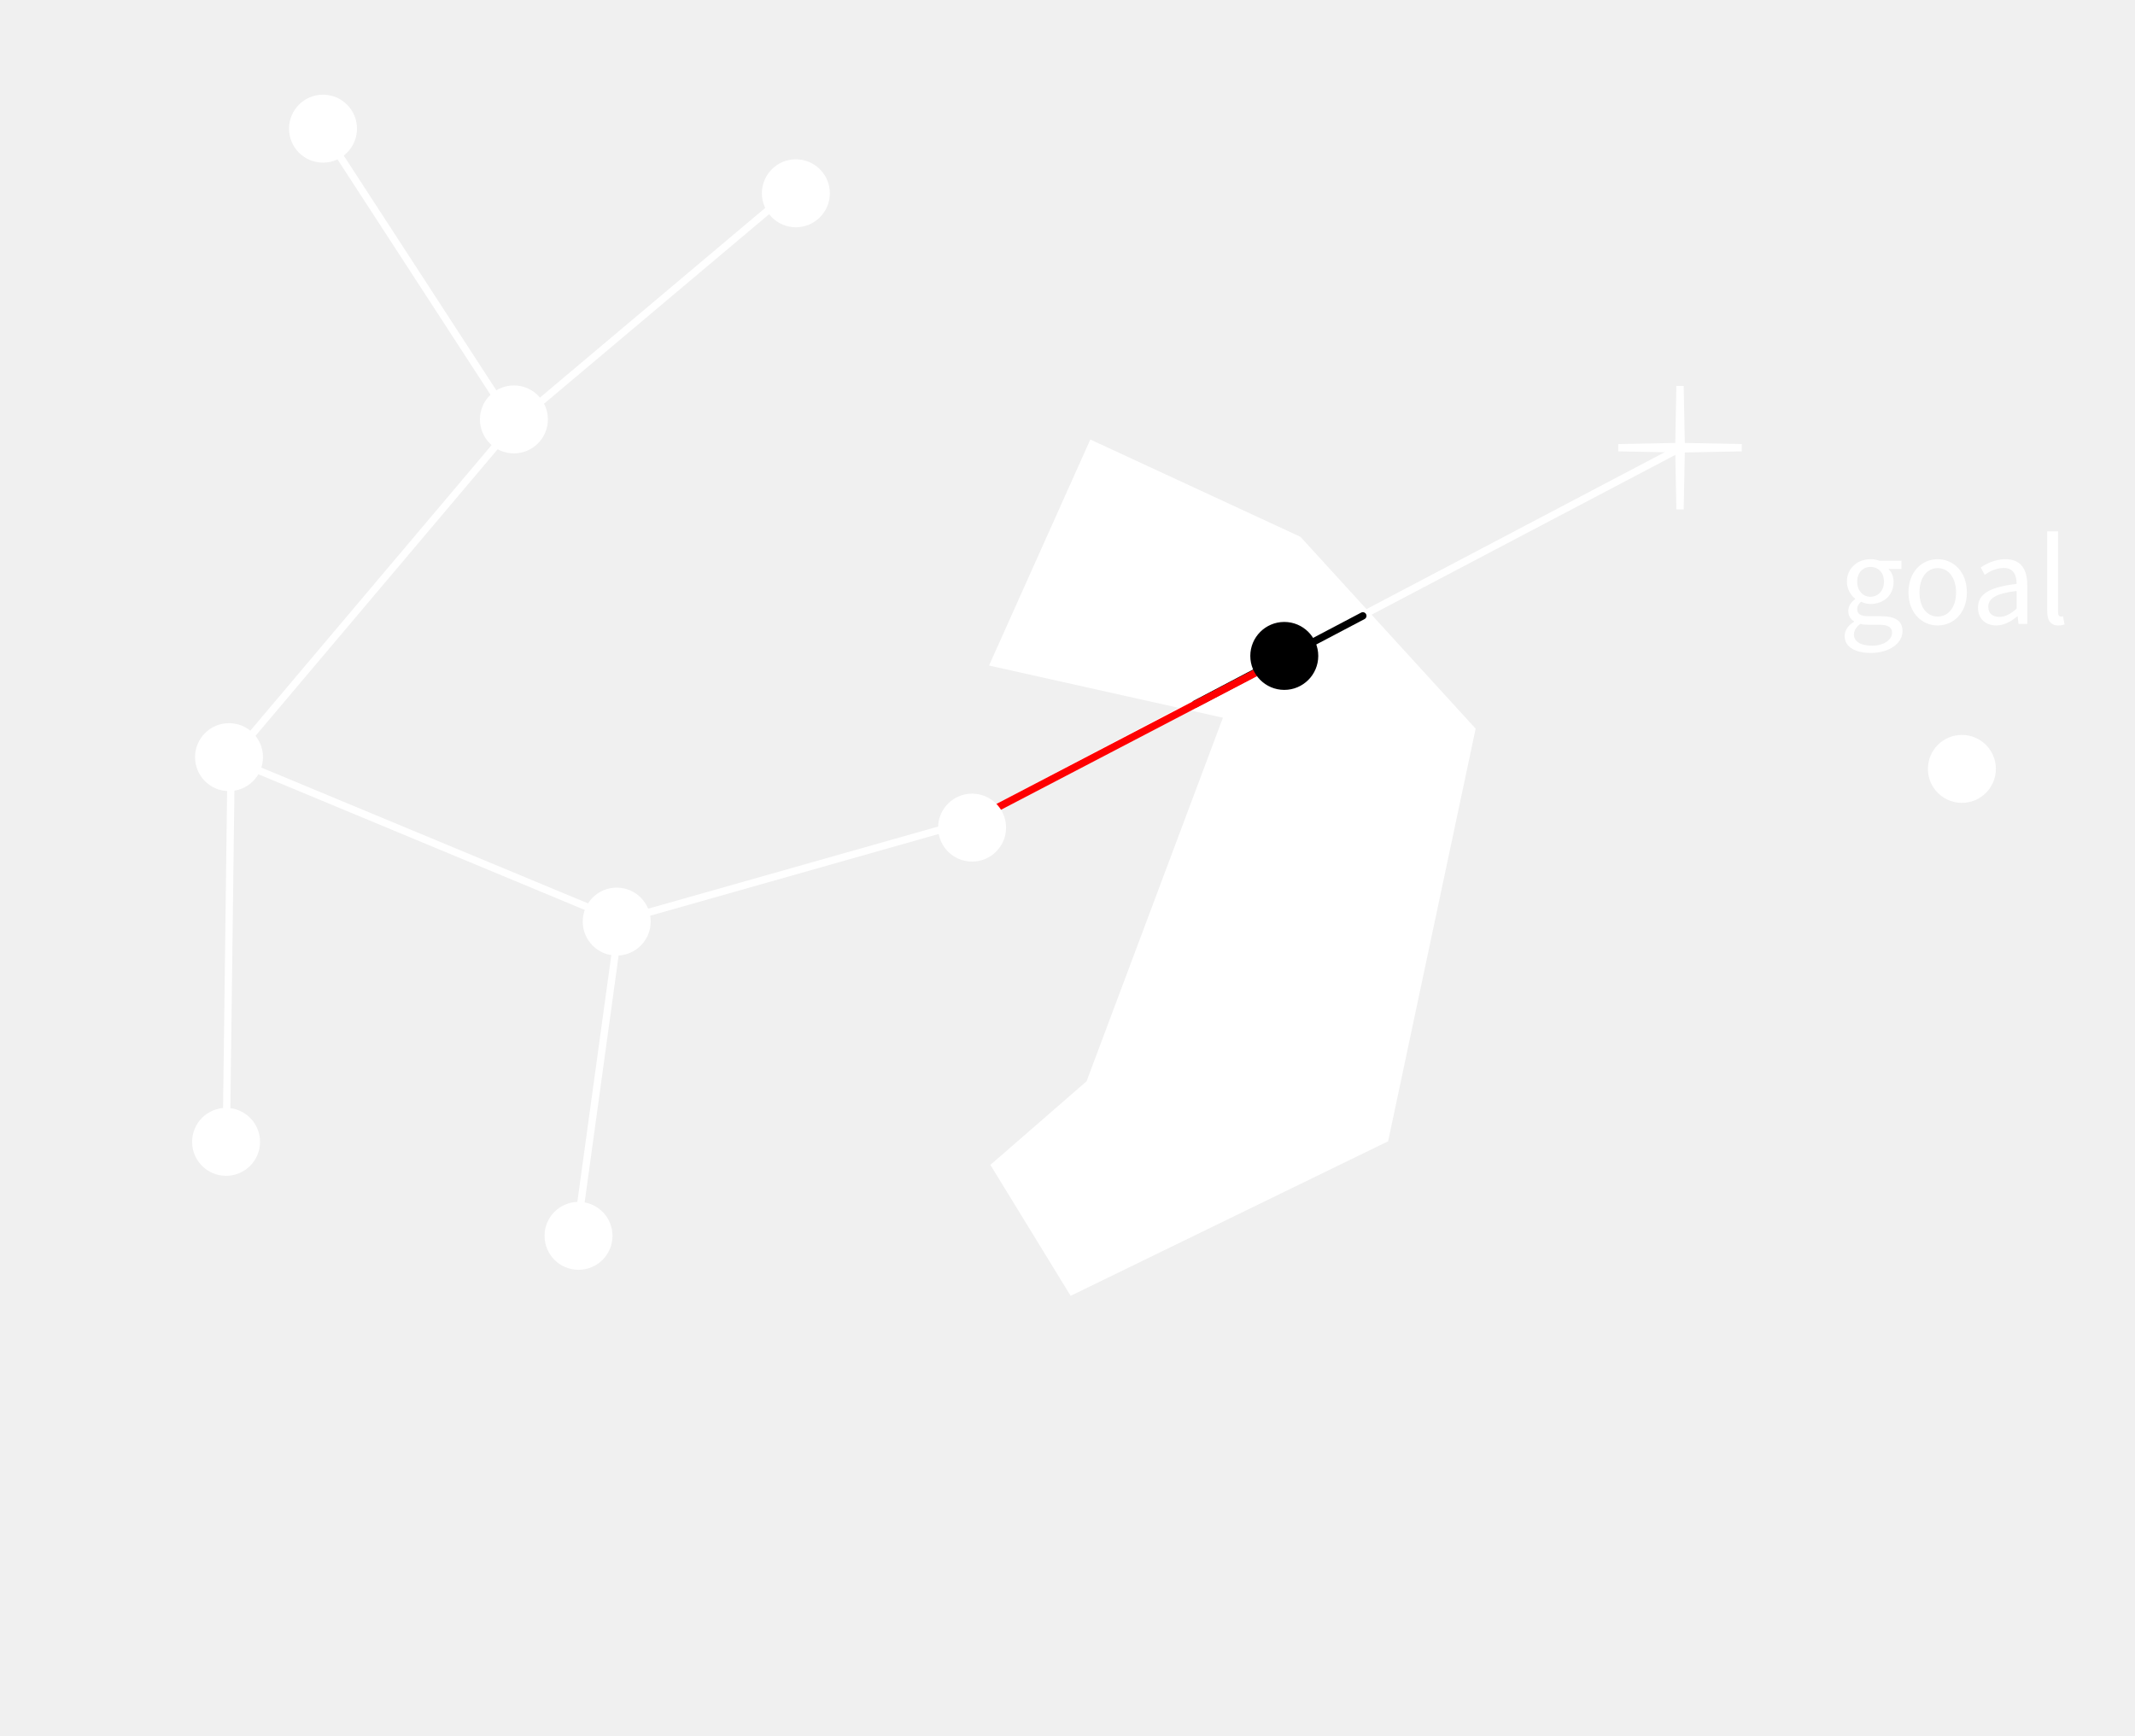
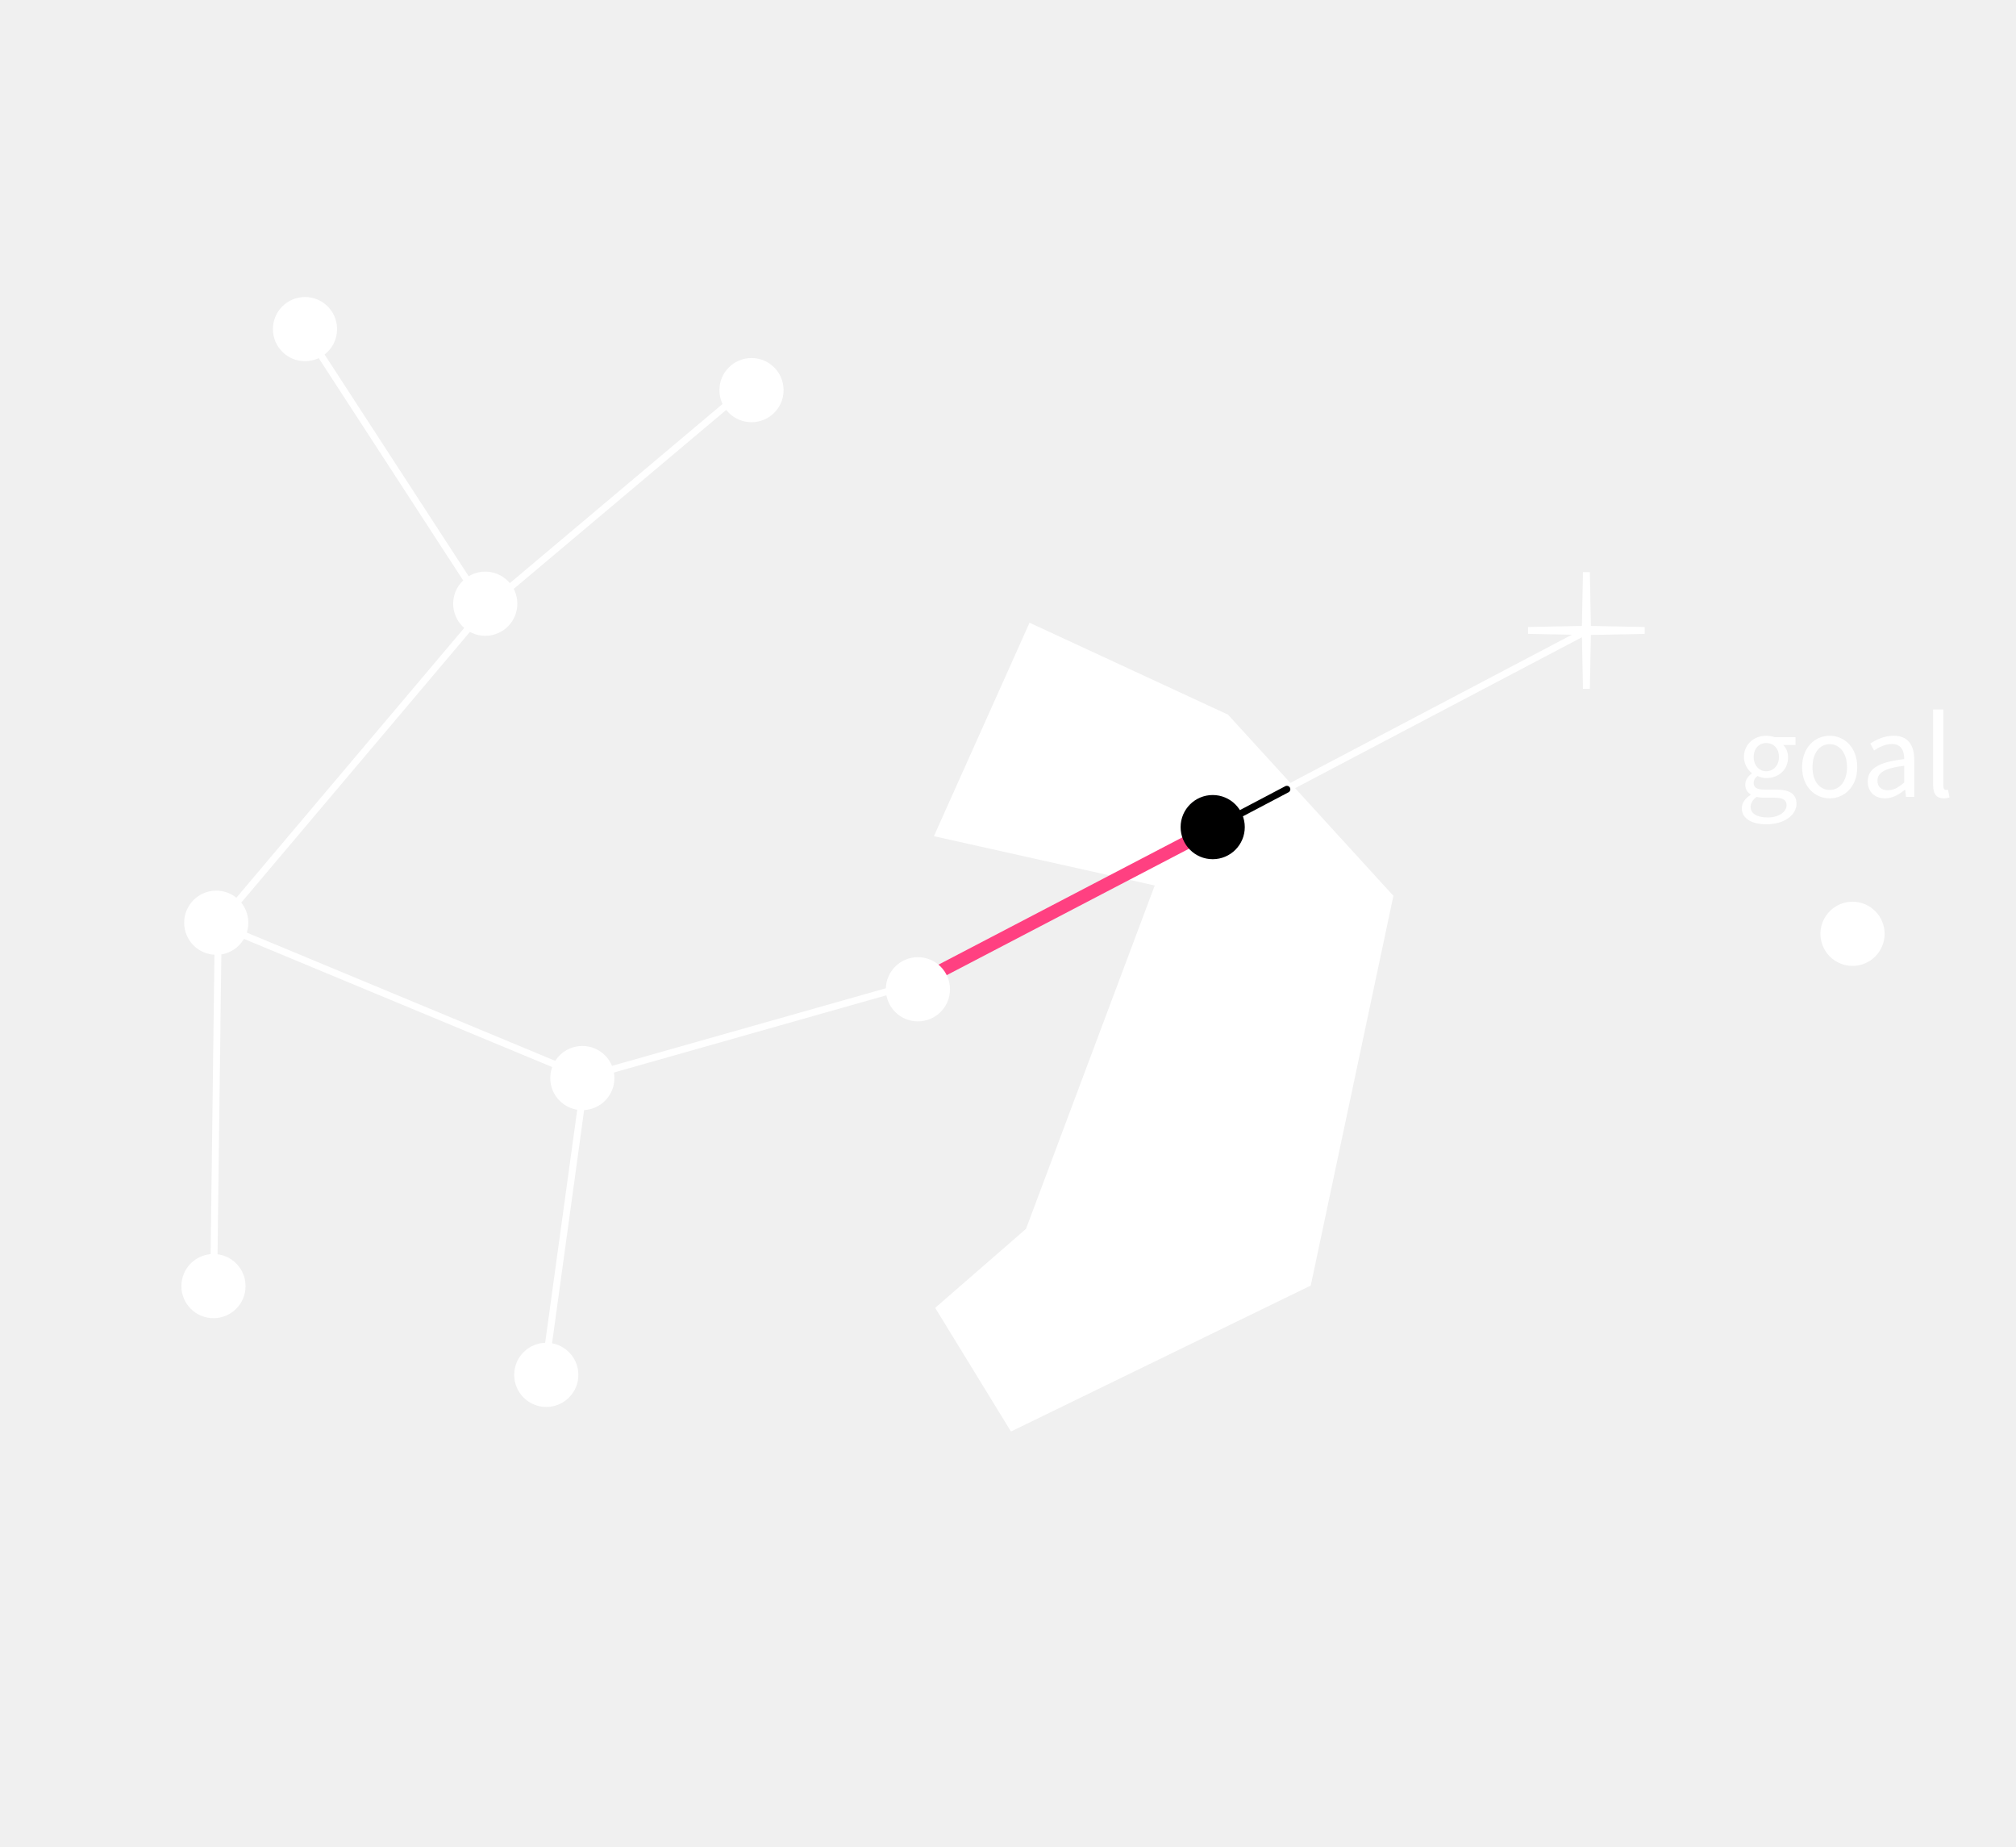
- <svg xmlns="http://www.w3.org/2000/svg" width="194.282mm" height="157.93mm" viewBox="0 0 194.282 157.93" version="1.1" id="svg8">
+ <svg xmlns="http://www.w3.org/2000/svg" width="194.282mm" height="177.93mm" viewBox="0 0 194.282 177.93" version="1.1" id="svg8">
  <defs id="defs2" />
-   <g id="layer1" transform="translate(-0.799176,-66.22618)">
+   <g id="layer1" transform="translate(-0.799176,-46.22618)">
    <path style="fill:#ffffff;fill-opacity:1;stroke:#ffffff;stroke-width:0.265px;stroke-linecap:butt;stroke-linejoin:miter;stroke-opacity:1" d="m 134.938,132.58 -15.875,-17.387 -18.981,-8.791 -9.095,20.298 21.273,4.746 -12.473,33.262 -8.693,7.56 7.182,11.717 L 127,170 Z" id="path821" />
    <circle style="fill:#ffffff;fill-opacity:1;stroke:#ffffff;stroke-width:0.326;stroke-linecap:round;stroke-miterlimit:4;stroke-dasharray:none;stroke-opacity:1;paint-order:fill markers stroke" id="path829" r="2.929" cy="135.132" cx="21.639" />
    <circle r="2.929" cy="136.201" cx="179.328" id="circle841" style="fill:#ffffff;fill-opacity:1;stroke:#ffffff;stroke-width:0.326;stroke-linecap:round;stroke-miterlimit:4;stroke-dasharray:none;stroke-opacity:1;paint-order:fill markers stroke" />
    <text id="text845" y="123.008" x="168.113" style="font-style:normal;font-weight:normal;font-size:10.583px;line-height:1.25;font-family:sans-serif;letter-spacing:0px;word-spacing:0px;fill:#ffffff;fill-opacity:1;stroke:none;stroke-width:0.265" xml:space="preserve">
      <tspan style="font-style:normal;font-variant:normal;font-weight:normal;font-stretch:normal;font-size:10.583px;font-family:'Noto Sans CJK JP';-inkscape-font-specification:'Noto Sans CJK JP, Normal';font-variant-ligatures:normal;font-variant-caps:normal;font-variant-numeric:normal;font-feature-settings:normal;text-align:start;writing-mode:lr-tb;text-anchor:start;fill:#ffffff;fill-opacity:1;stroke-width:0.265" y="123.008" x="168.113" id="tspan847">goal</tspan>
    </text>
    <path cx="21.639" cy="135.132" r="2.929" id="path925" style="fill:#ffffff;fill-opacity:1;stroke:#ffffff;stroke-width:0.326;stroke-linecap:round;stroke-miterlimit:4;stroke-dasharray:none;stroke-opacity:1;paint-order:fill markers stroke" d="" />
    <circle cx="56.919" cy="150.099" r="2.929" id="circle927" style="fill:#ffffff;fill-opacity:1;stroke:#ffffff;stroke-width:0.326;stroke-linecap:round;stroke-miterlimit:4;stroke-dasharray:none;stroke-opacity:1;paint-order:fill markers stroke" />
    <path style="fill:none;fill-opacity:1;stroke:#ffffff;stroke-width:0.665;stroke-linecap:butt;stroke-linejoin:miter;stroke-miterlimit:4;stroke-dasharray:none;stroke-opacity:1" d="m 21.835,135.302 35.361,14.7" id="path929" />
    <circle style="fill:#ffffff;fill-opacity:1;stroke:#ffffff;stroke-width:0.326;stroke-linecap:round;stroke-miterlimit:4;stroke-dasharray:none;stroke-opacity:1;paint-order:fill markers stroke" id="circle950" r="2.929" cy="104.396" cx="47.564" />
    <circle cx="30.192" cy="77.936" r="2.929" id="circle952" style="fill:#ffffff;fill-opacity:1;stroke:#ffffff;stroke-width:0.326;stroke-linecap:round;stroke-miterlimit:4;stroke-dasharray:none;stroke-opacity:1;paint-order:fill markers stroke" />
    <circle style="fill:#ffffff;fill-opacity:1;stroke:#ffffff;stroke-width:0.326;stroke-linecap:round;stroke-miterlimit:4;stroke-dasharray:none;stroke-opacity:1;paint-order:fill markers stroke" id="circle954" r="2.929" cy="170.144" cx="21.372" />
    <circle cx="53.444" cy="178.697" r="2.929" id="circle956" style="fill:#ffffff;fill-opacity:1;stroke:#ffffff;stroke-width:0.326;stroke-linecap:round;stroke-miterlimit:4;stroke-dasharray:none;stroke-opacity:1;paint-order:fill markers stroke" />
    <circle cx="73.222" cy="83.816" r="2.929" id="circle960" style="fill:#ffffff;fill-opacity:1;stroke:#ffffff;stroke-width:0.326;stroke-linecap:round;stroke-miterlimit:4;stroke-dasharray:none;stroke-opacity:1;paint-order:fill markers stroke" />
    <path style="fill:none;fill-opacity:1;stroke:#ffffff;stroke-width:0.665;stroke-linecap:round;stroke-miterlimit:4;stroke-dasharray:none;stroke-dashoffset:0;stroke-opacity:1;paint-order:fill markers stroke" d="M 21.835,135.302 47.574,104.833 30.201,78.106" id="path964" />
    <path style="fill:none;fill-opacity:1;stroke:#ffffff;stroke-width:0.665;stroke-linecap:round;stroke-miterlimit:4;stroke-dasharray:none;stroke-dashoffset:0;stroke-opacity:1;paint-order:fill markers stroke" d="M 47.574,104.833 72.965,83.452" id="path966" />
    <path style="fill:none;fill-opacity:1;stroke:#ffffff;stroke-width:0.665;stroke-linecap:round;stroke-miterlimit:4;stroke-dasharray:none;stroke-dashoffset:0;stroke-opacity:1;paint-order:fill markers stroke" d="m 21.835,135.302 -0.453,35.547" id="path968" />
    <path style="fill:none;fill-opacity:1;stroke:#ffffff;stroke-width:0.665;stroke-linecap:round;stroke-miterlimit:4;stroke-dasharray:none;stroke-dashoffset:0;stroke-opacity:1;paint-order:fill markers stroke" d="m 53.187,179.134 4.009,-29.132 32.072,-9.087" id="path970" />
    <path style="fill:none;fill-opacity:1;stroke:#ffffff;stroke-width:0.665;stroke-linecap:round;stroke-miterlimit:4;stroke-dasharray:none;stroke-dashoffset:0;stroke-opacity:1;paint-order:fill markers stroke" id="path972" d="m 153.68,112.584 -0.107,-5.506 -5.506,-0.107 5.506,-0.107 0.107,-5.506 0.107,5.506 5.506,0.107 -5.506,0.107 z" />
    <path style="fill:none;fill-opacity:1;stroke:#ffffff;stroke-width:0.665;stroke-linecap:round;stroke-miterlimit:4;stroke-dasharray:none;stroke-dashoffset:0;stroke-opacity:1;paint-order:fill markers stroke" d="M 89.268,140.915 153.573,107.079" id="path980" />
    <path style="fill:none;fill-opacity:1;stroke:#000000;stroke-width:0.665;stroke-linecap:round;stroke-miterlimit:4;stroke-dasharray:none;stroke-dashoffset:0;stroke-opacity:1;paint-order:fill markers stroke" d="m 109.581,130.291 15.234,-8.018" id="path982" />
-     <path style="fill:#ff0000;fill-opacity:1;stroke:#fe0001;stroke-width:0.665;stroke-linecap:round;stroke-miterlimit:4;stroke-dasharray:none;stroke-dashoffset:0;stroke-opacity:1;paint-order:fill markers stroke" d="M 89.268,140.915 117.551,126.155" id="path988" />
+     <path style="fill:#ff4081;fill-opacity:1;stroke:#ff4081;stroke-width:1.265;stroke-linecap:round;stroke-miterlimit:4;stroke-dasharray:none;stroke-dashoffset:0;stroke-opacity:1;paint-order:fill markers stroke" d="M 89.268,140.915 117.551,126.155" id="path988" />
    <circle cx="117.667" cy="125.92" r="2.929" id="circle986" style="fill:#000000;fill-opacity:1;stroke:#000001;stroke-width:0.326;stroke-linecap:round;stroke-miterlimit:4;stroke-dasharray:none;stroke-opacity:1;paint-order:fill markers stroke" />
    <circle style="fill:#ffffff;fill-opacity:1;stroke:#ffffff;stroke-width:0.326;stroke-linecap:round;stroke-miterlimit:4;stroke-dasharray:none;stroke-opacity:1;paint-order:fill markers stroke" id="circle958" r="2.929" cy="141.546" cx="89.258" />
  </g>
</svg>
